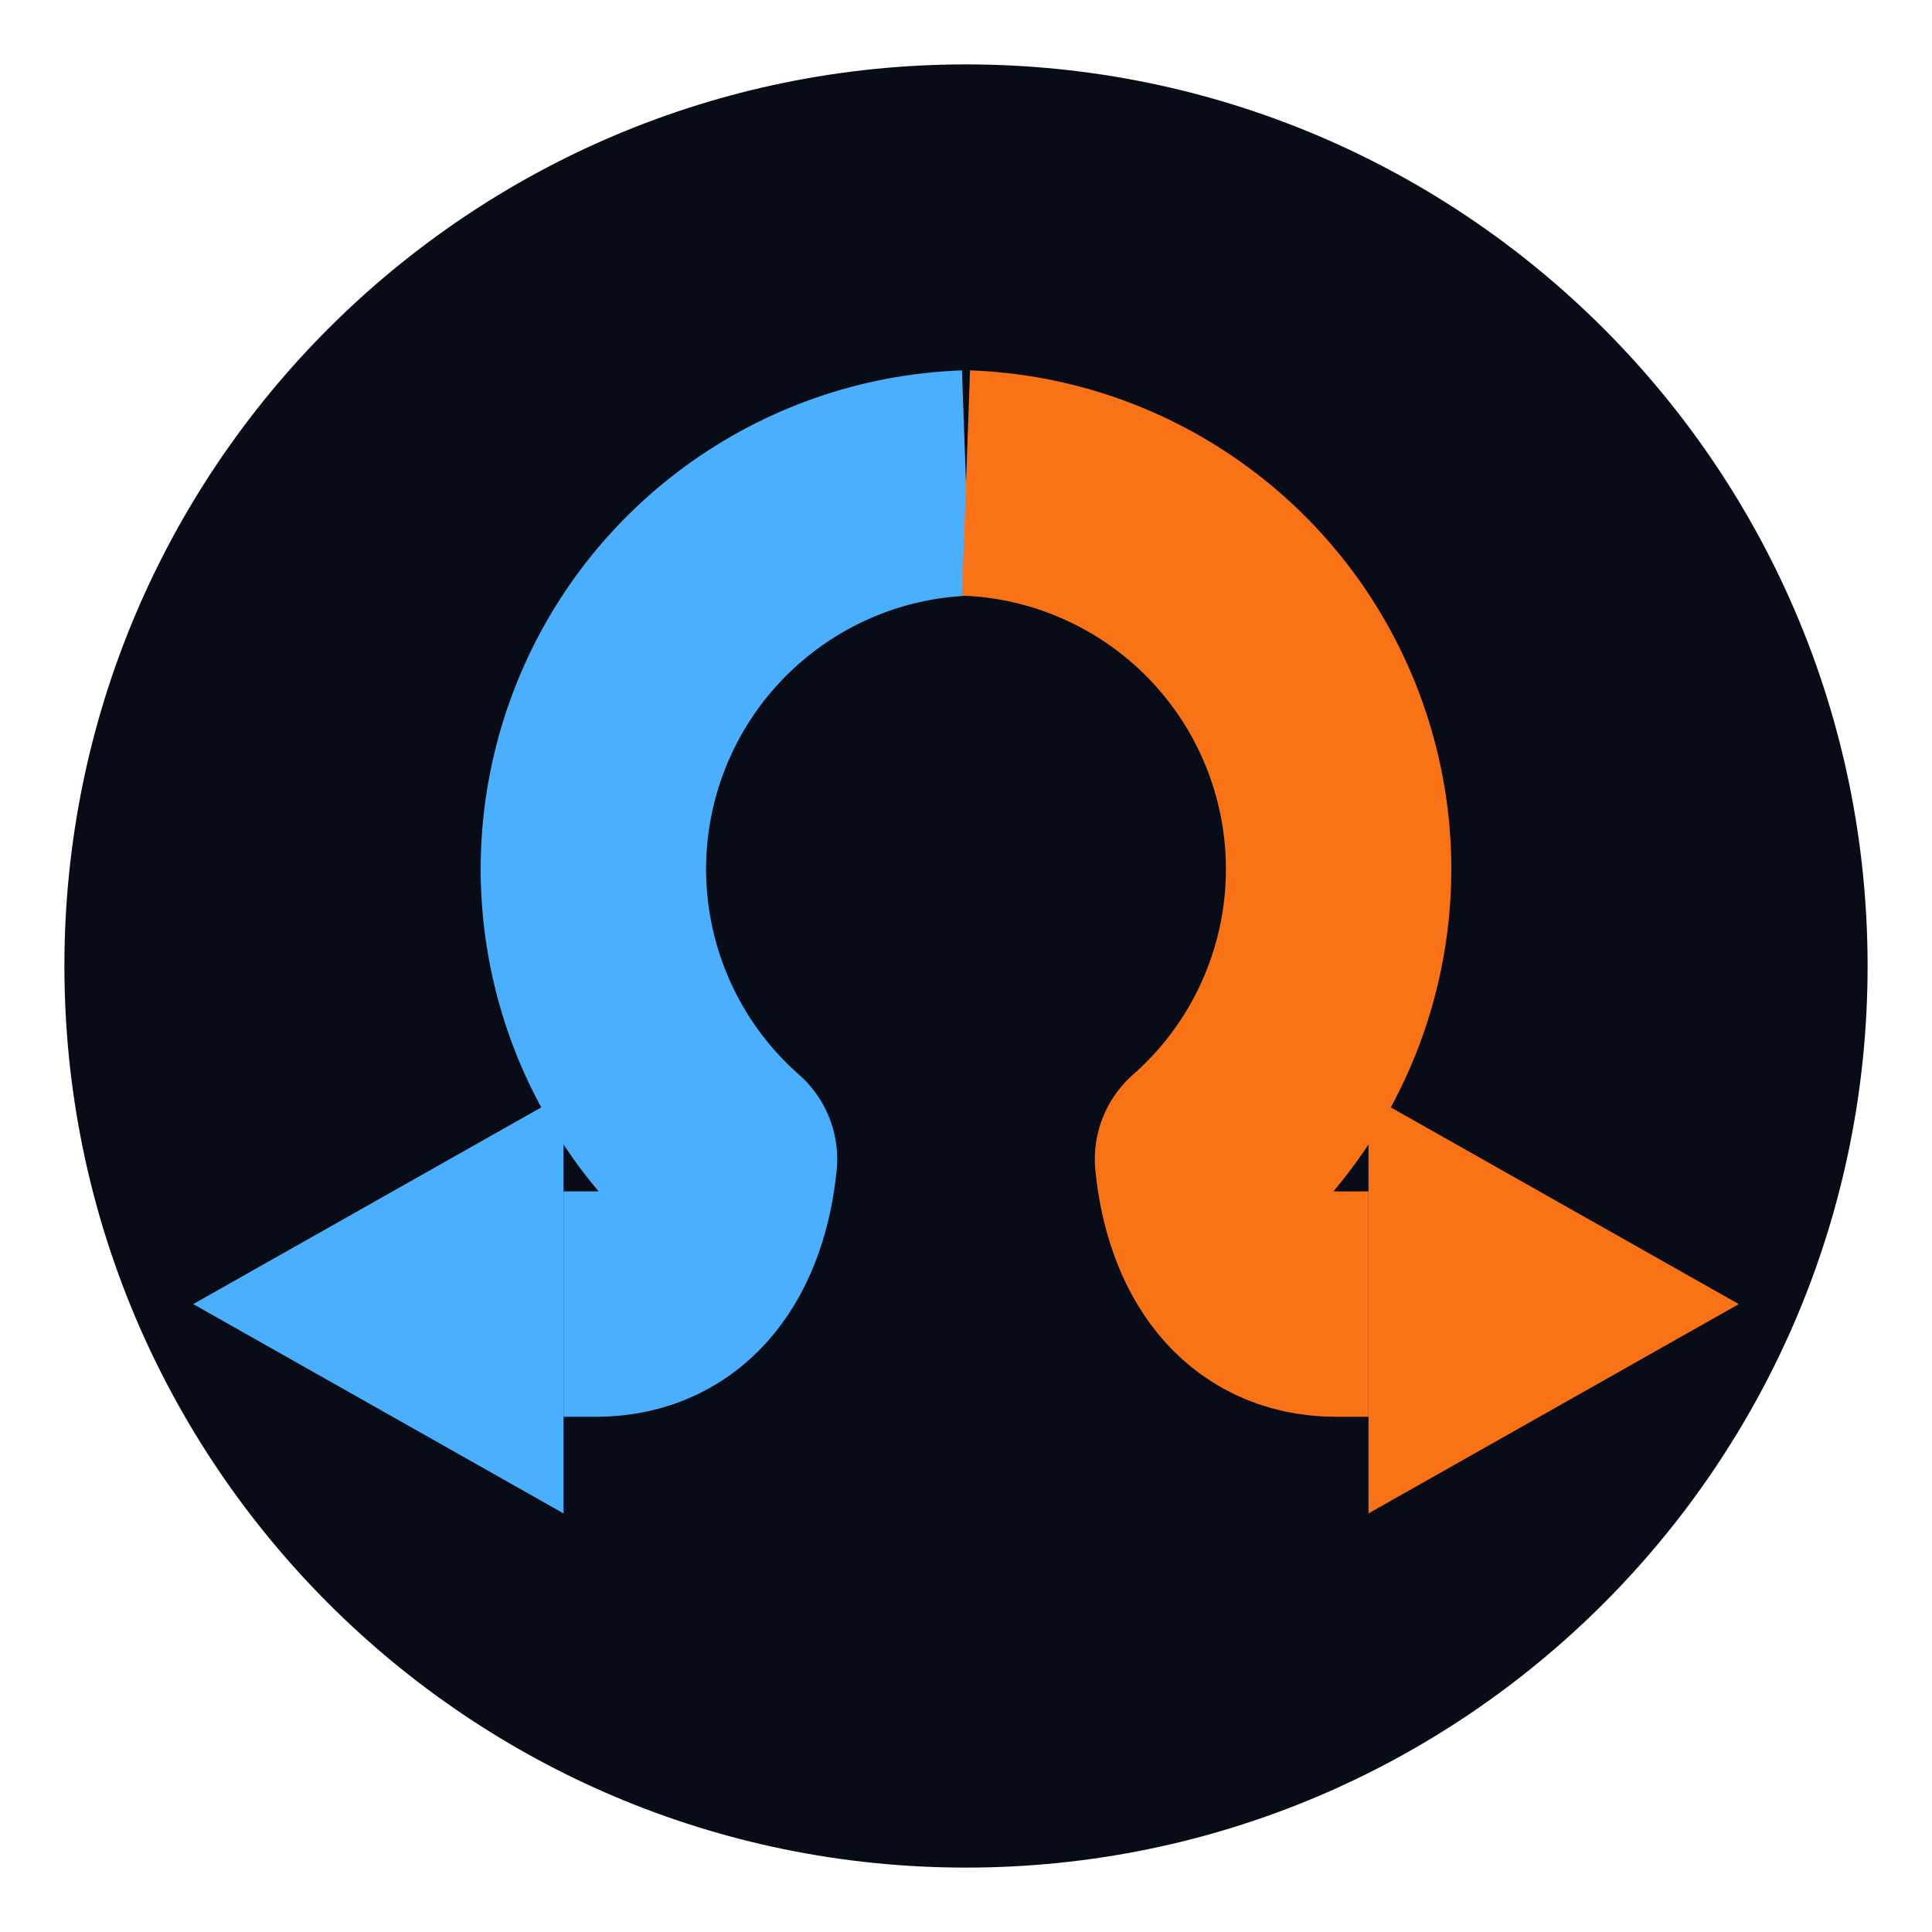
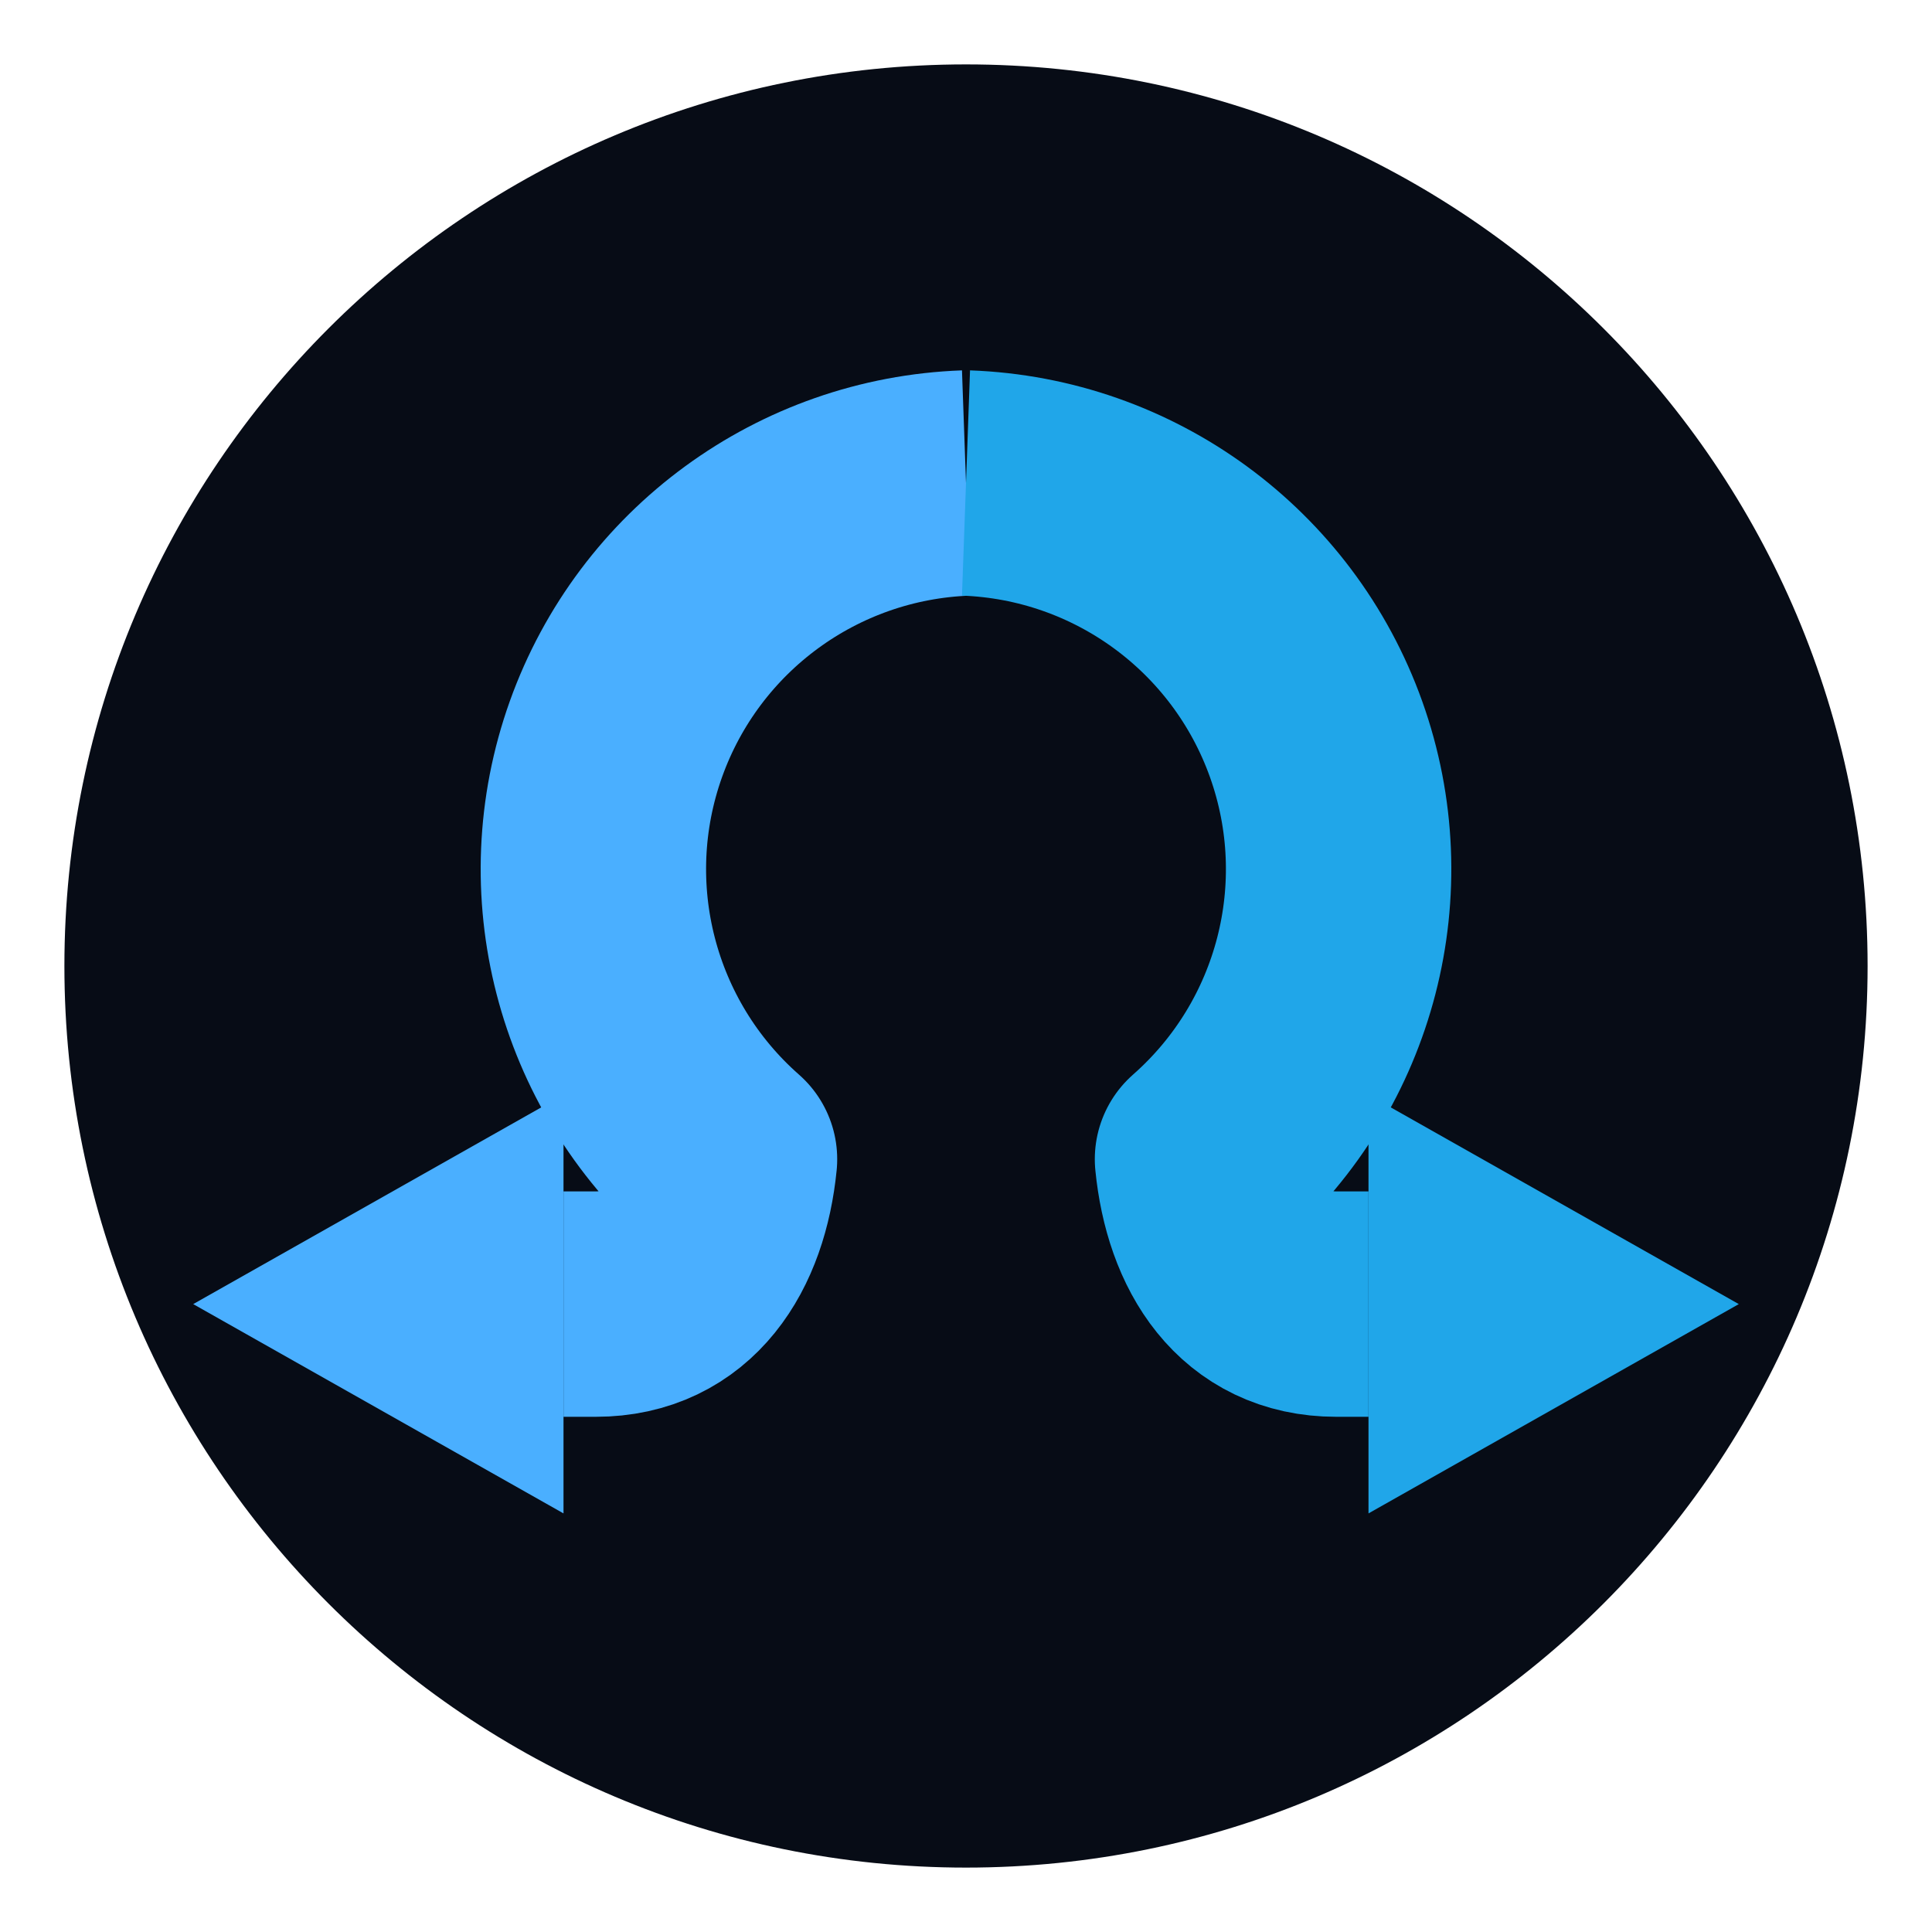
<svg xmlns="http://www.w3.org/2000/svg" viewBox="0 0 120 120">
  <circle cx="60" cy="60" r="56" fill="#070c16" />
  <path d="M60 30 A 24 24 0 0 0 45 72 C 44.5 77 42 81 37 81 L 35 81" stroke="#4aafff" stroke-width="14" fill="none" stroke-linecap="butt" stroke-linejoin="round" />
  <polygon points="35,68 35,94 12,81" fill="#4aafff" />
-   <path d="M60 30 A 24 24 0 0 1 75 72 C 75.5 77 78 81 83 81 L 85 81" stroke="#f97316" stroke-width="14" fill="none" stroke-linecap="butt" stroke-linejoin="round" />
-   <polygon points="85,68 85,94 108,81" fill="#f97316" />
+   <path d="M60 30 A 24 24 0 0 1 75 72 C 75.5 77 78 81 83 81 L 85 81" stroke="#20a6e9" stroke-width="14" fill="none" stroke-linecap="butt" stroke-linejoin="round" />
+   <polygon points="85,68 85,94 108,81" fill="#20a6e9" />
</svg>
